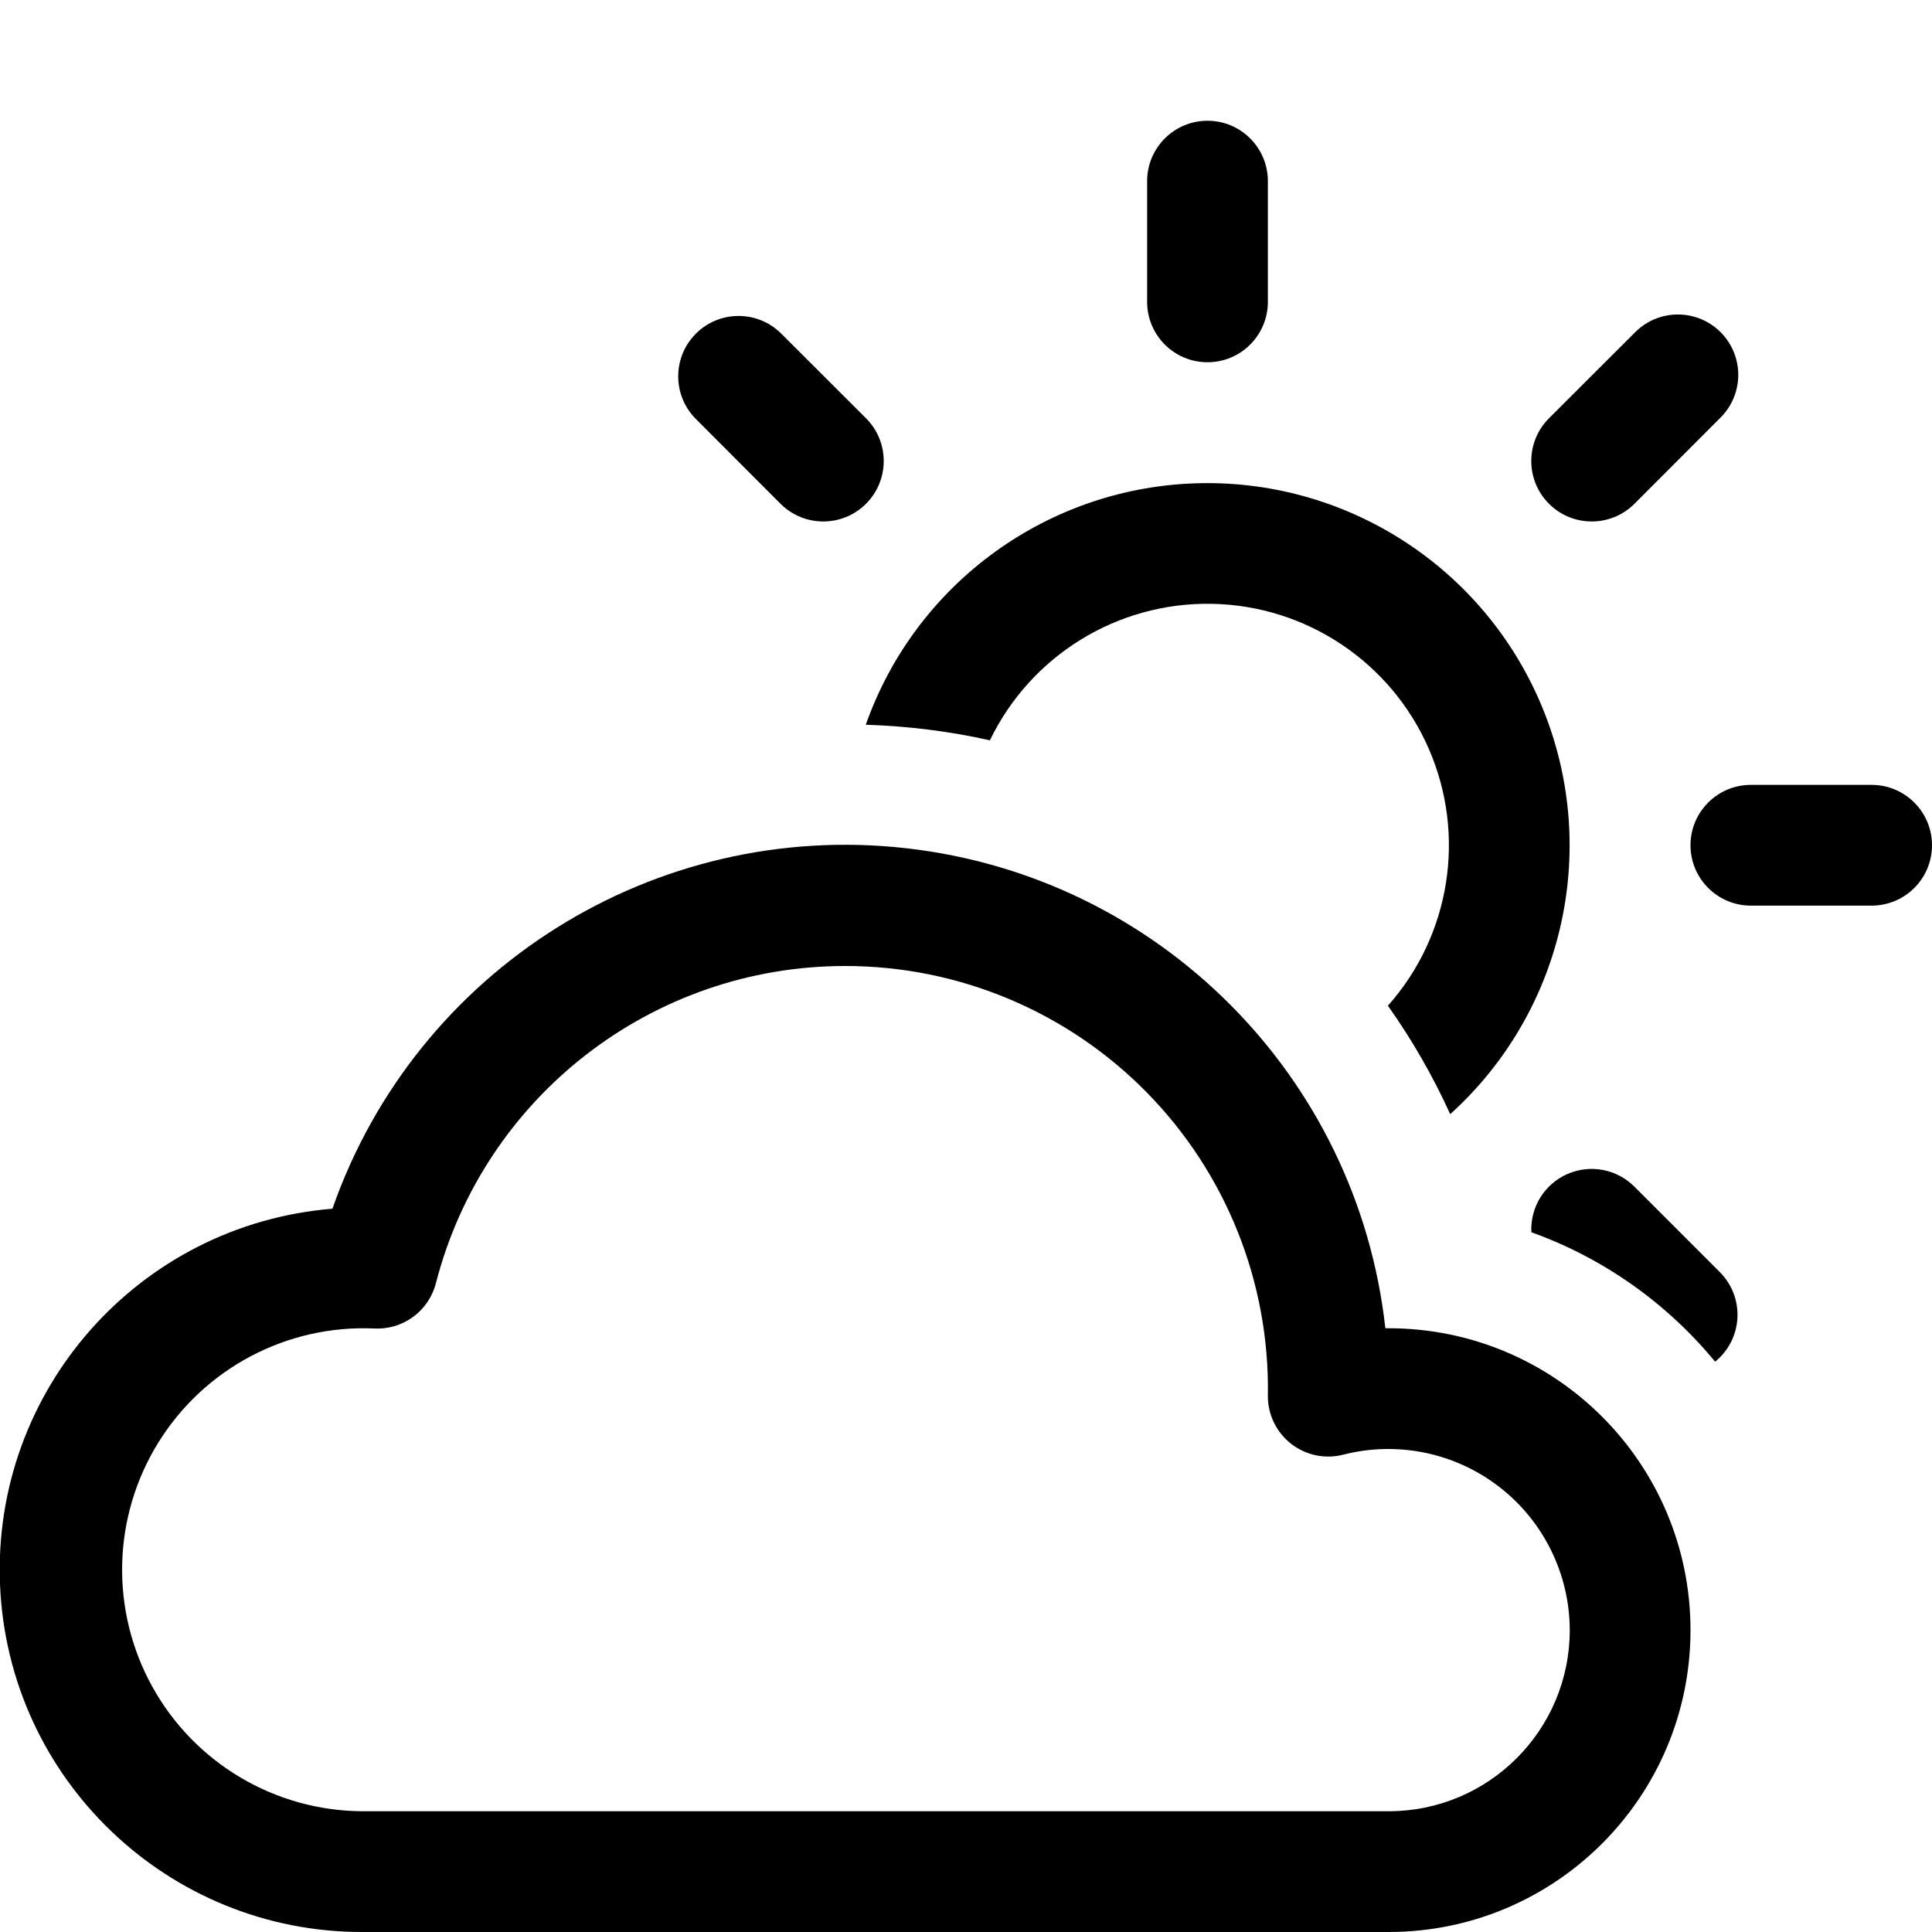
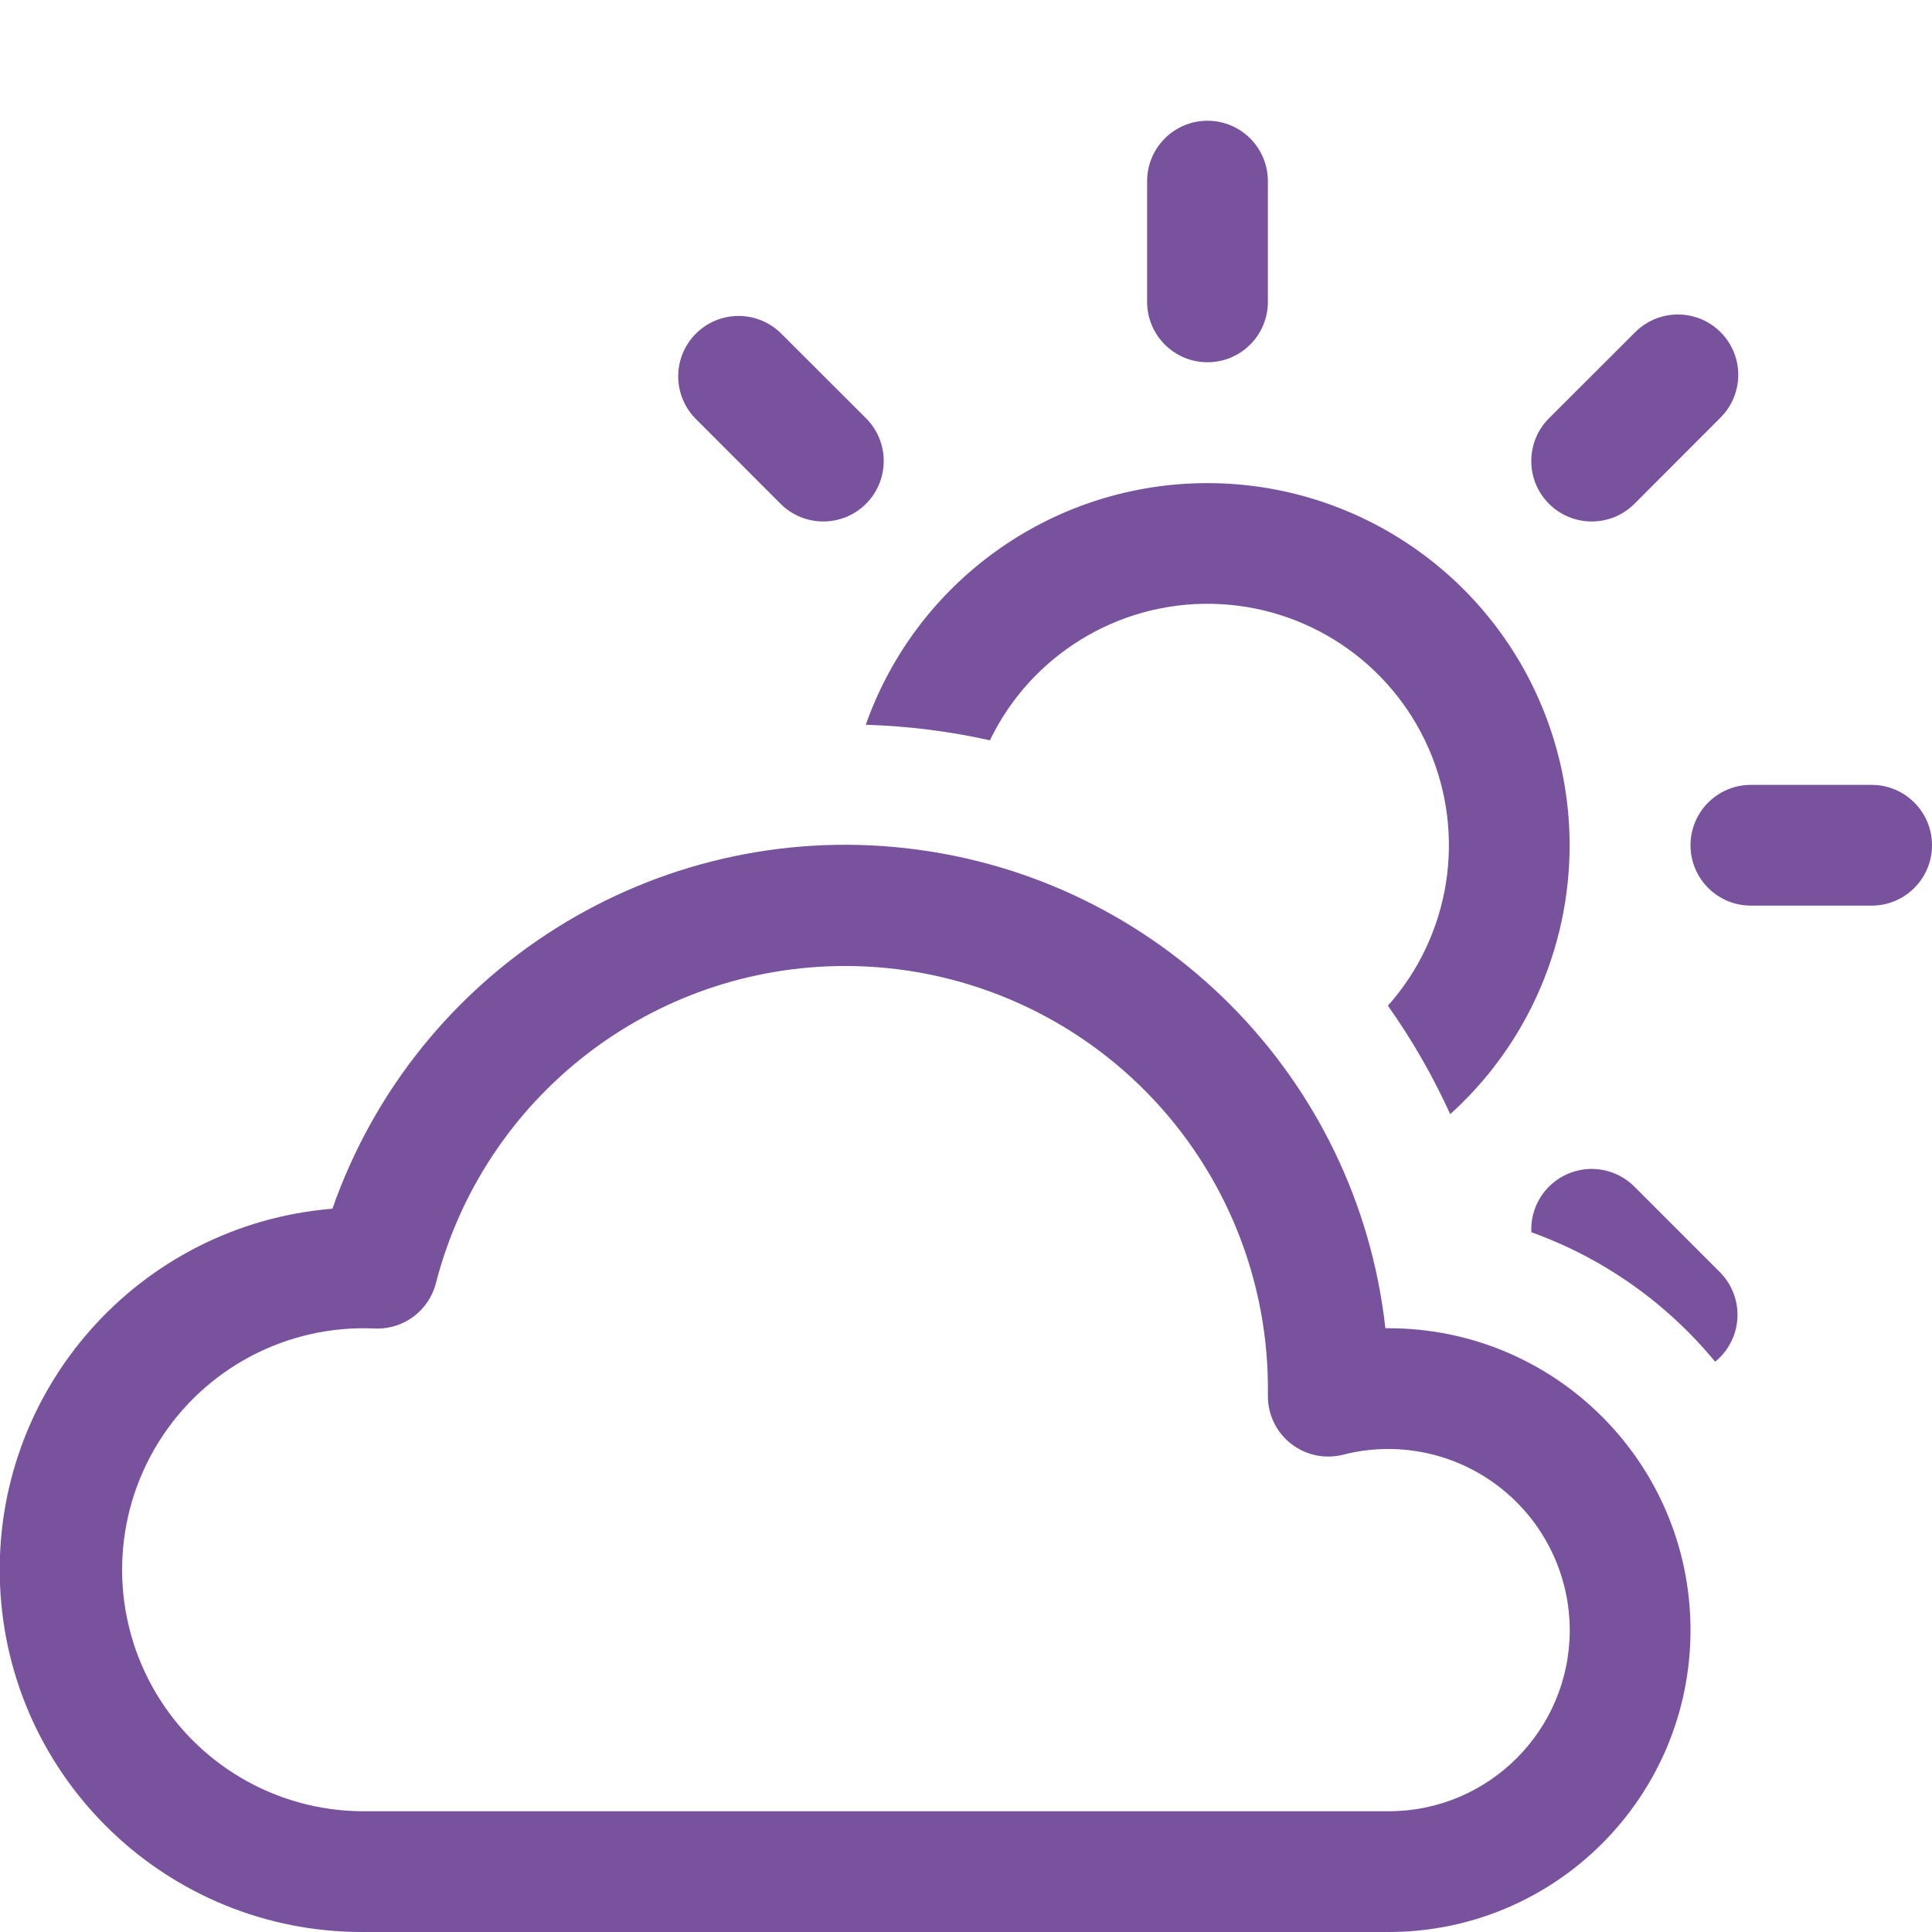
- <svg xmlns="http://www.w3.org/2000/svg" width="16" height="16" fill="currentColor" class="bi bi-cloud-sun" viewBox="0 0 16 16">
+ <svg xmlns="http://www.w3.org/2000/svg" width="16" height="16" fill="#78529d" class="bi bi-cloud-sun" viewBox="0 0 16 16">
  <path d="M7 8a3.5 3.5 0 0 1 3.5 3.555.5.5 0 0 0 .624.492A1.503 1.503 0 0 1 13 13.5a1.5 1.5 0 0 1-1.5 1.5H3a2 2 0 1 1 .1-3.998.5.5 0 0 0 .51-.375A3.5 3.5 0 0 1 7 8m4.473 3a4.5 4.5 0 0 0-8.72-.99A3 3 0 0 0 3 16h8.5a2.5 2.5 0 0 0 0-5z" />
  <path d="M10.5 1.5a.5.5 0 0 0-1 0v1a.5.5 0 0 0 1 0zm3.743 1.964a.5.5 0 1 0-.707-.707l-.708.707a.5.5 0 0 0 .708.708zm-7.779-.707a.5.5 0 0 0-.707.707l.707.708a.5.5 0 1 0 .708-.708zm1.734 3.374a2 2 0 1 1 3.296 2.198q.3.423.516.898a3 3 0 1 0-4.84-3.225q.529.017 1.028.129m4.484 4.074c.6.215 1.125.59 1.522 1.072a.5.5 0 0 0 .039-.742l-.707-.707a.5.5 0 0 0-.854.377M14.5 6.5a.5.5 0 0 0 0 1h1a.5.5 0 0 0 0-1z" />
</svg>
